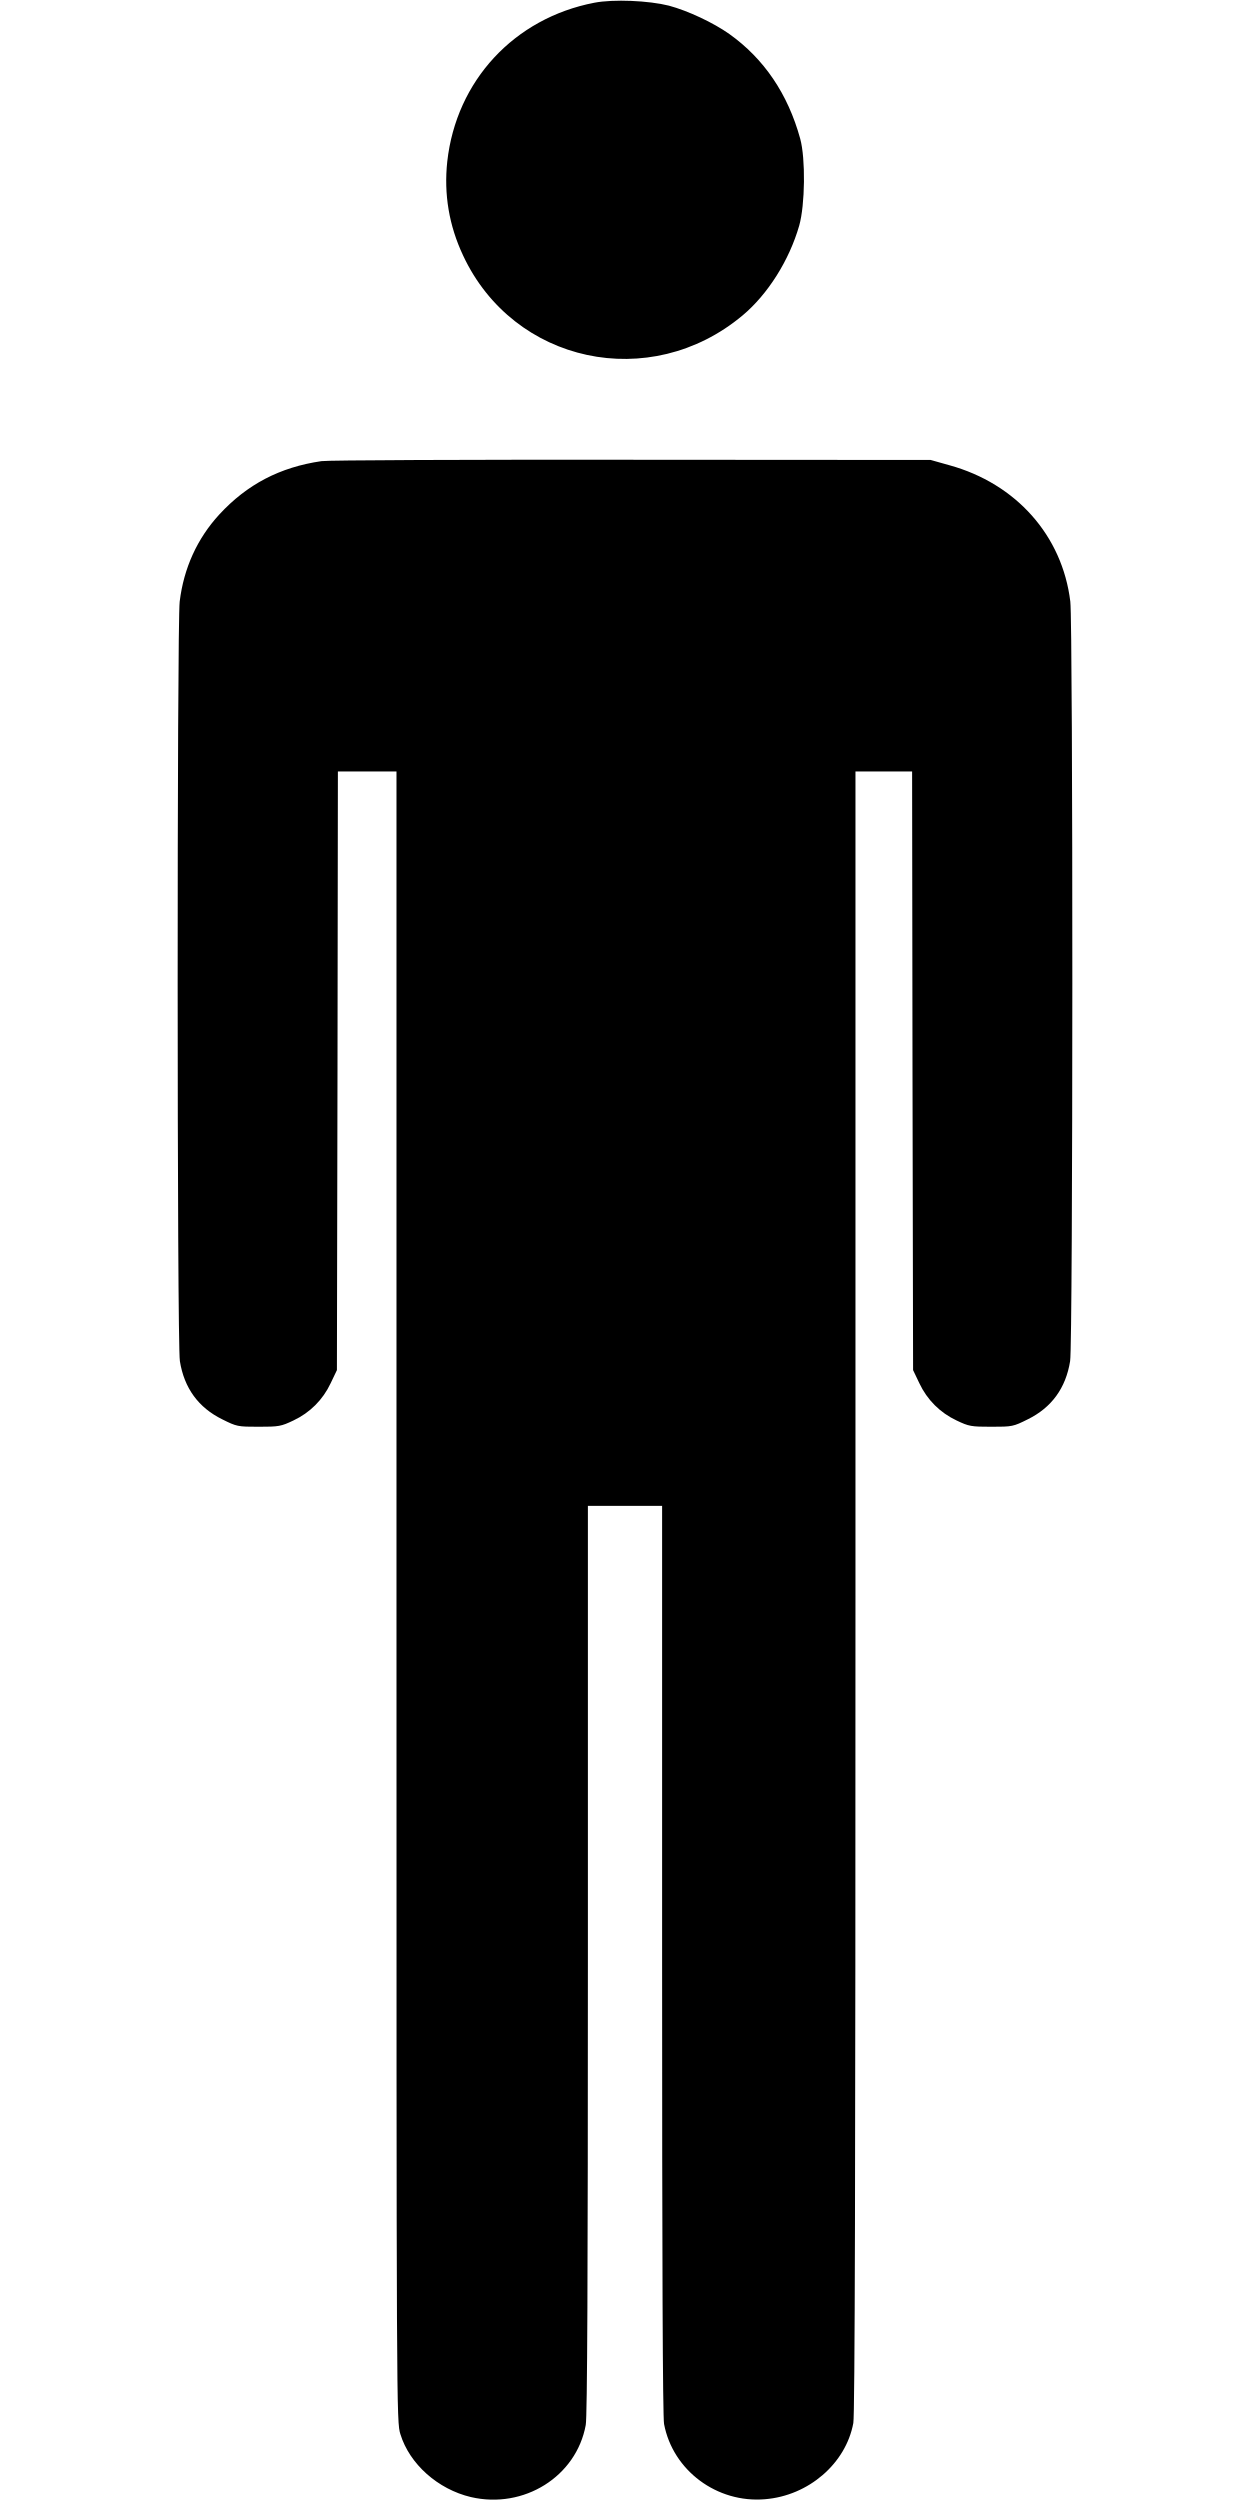
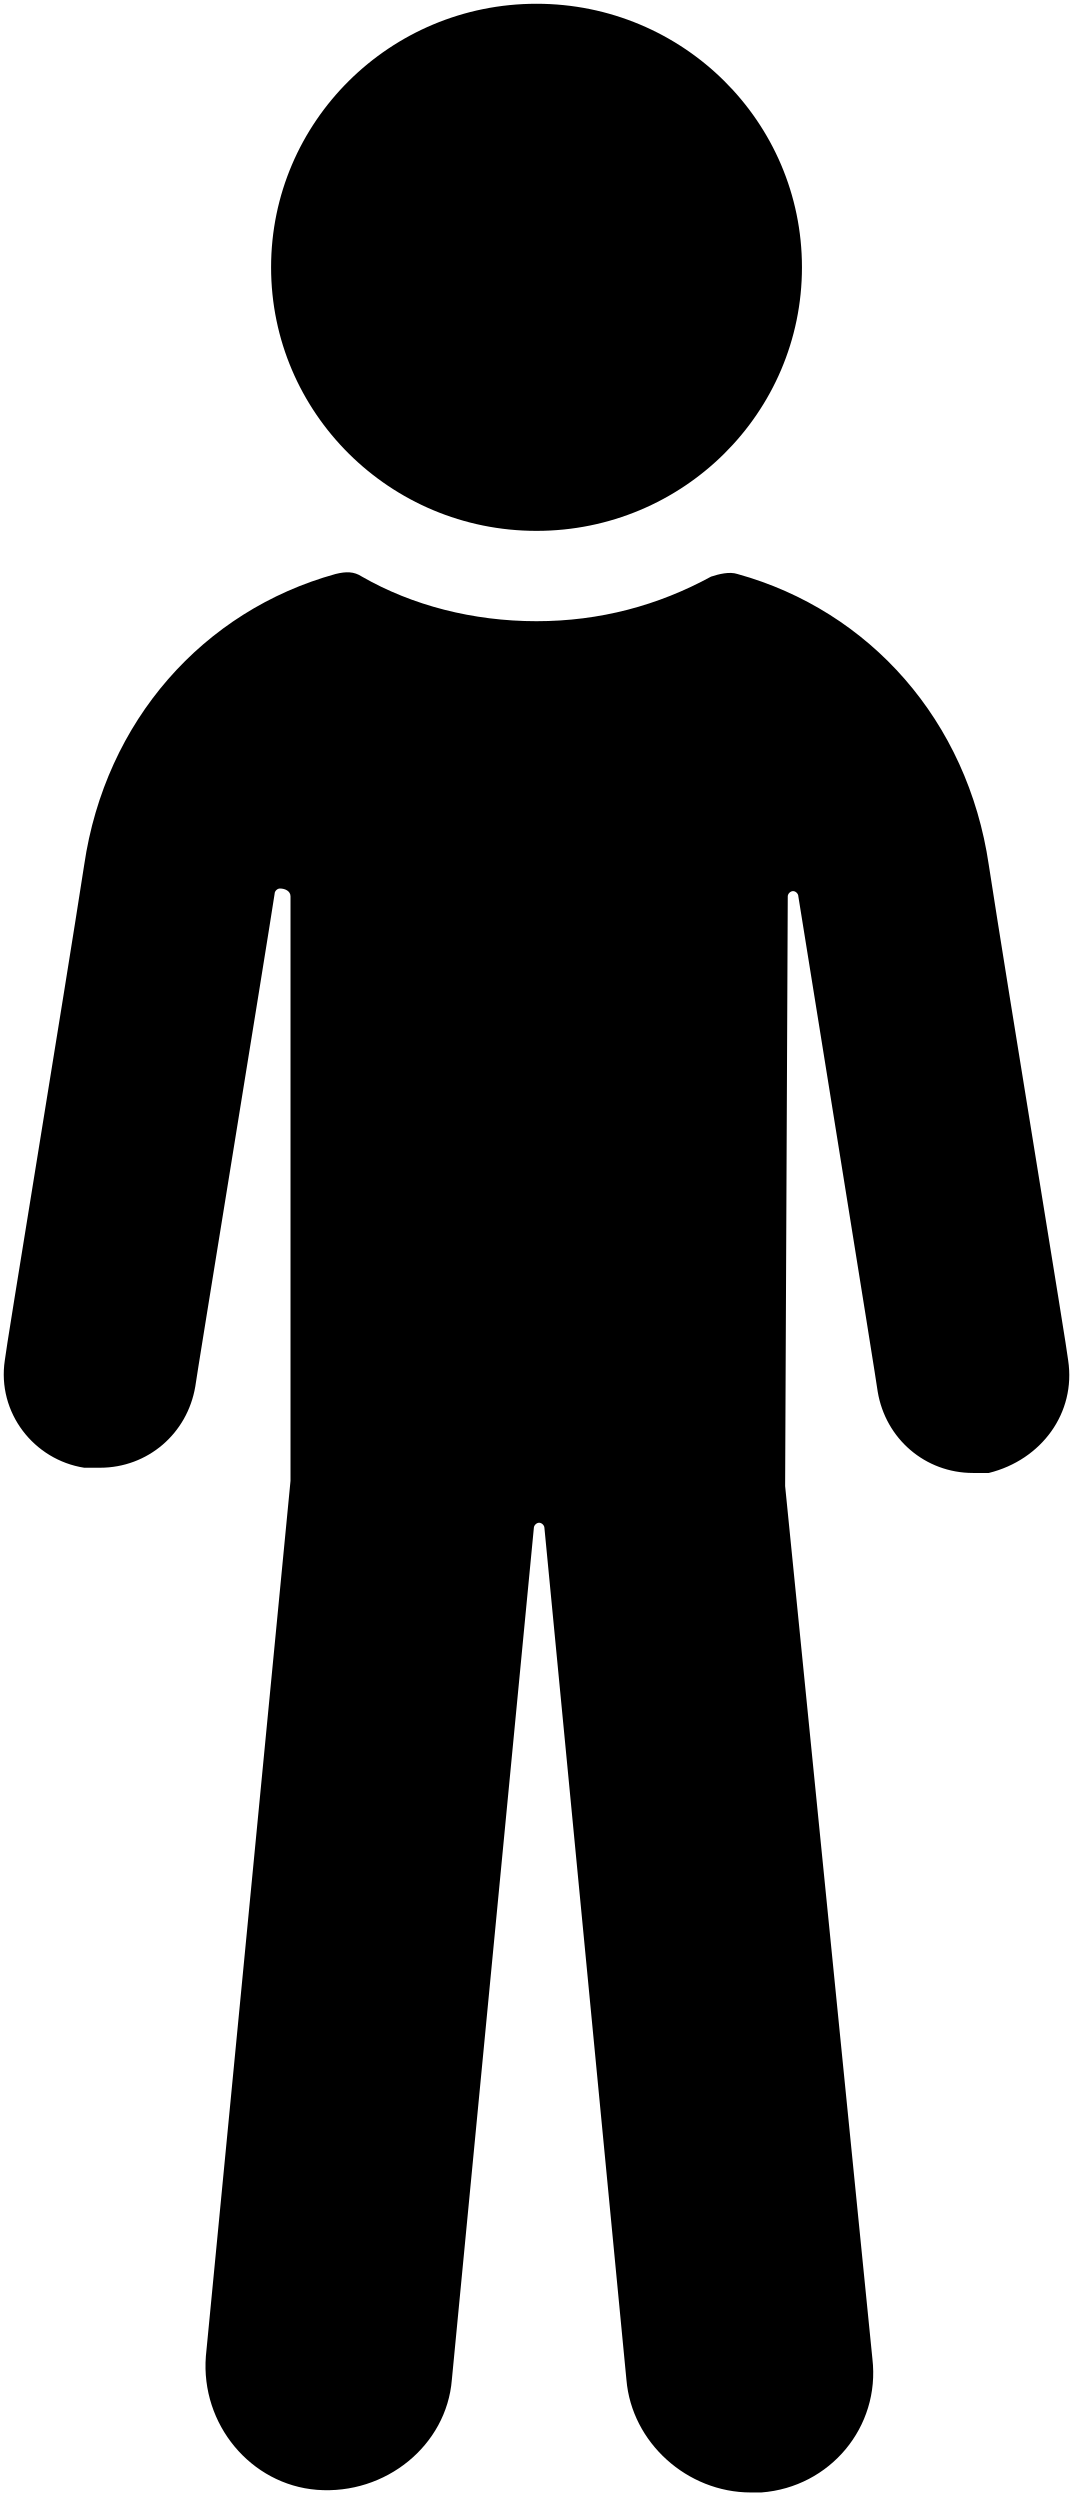
- <svg xmlns="http://www.w3.org/2000/svg" version="1.0" width="640pt" height="1280pt" viewBox="0 0 640 1280" preserveAspectRatio="xMidYMid meet">
-   <g transform="translate(0,1280) scale(0.1,-0.1)" fill="#000000" stroke="none">
-     <path d="M3043 12786 c-410 -79 -707 -399 -753 -813 -18 -167 9 -328 81 -481 258 -553 958 -703 1431 -307 129 108 239 282 290 460 30 106 33 343 5 445 -63 229 -185 409 -363 536 -82 58 -212 119 -309 145 -103 26 -284 34 -382 15z" />
-     <path d="M1646 10439 c-213 -31 -381 -119 -523 -273 -113 -123 -182 -274 -203 -446 -14 -117 -14 -3801 1 -3889 22 -138 95 -238 217 -298 74 -37 79 -38 186 -38 104 0 115 2 178 32 85 40 151 106 191 191 l32 67 3 1533 2 1532 150 0 150 0 0 -4224 c0 -4203 0 -4224 20 -4289 47 -153 192 -282 361 -322 271 -63 540 105 588 369 8 42 11 762 11 2383 l0 2323 190 0 190 0 0 -2324 c0 -1538 3 -2341 10 -2377 45 -238 271 -406 517 -385 223 18 414 183 452 390 8 43 11 1263 11 4258 l0 4198 145 0 145 0 2 -1532 3 -1533 32 -67 c40 -85 106 -151 191 -191 63 -30 74 -32 178 -32 107 0 112 1 186 38 122 60 195 160 217 298 15 88 15 3772 1 3889 -41 338 -278 604 -619 698 l-96 27 -1530 1 c-841 1 -1557 -2 -1589 -7z" />
+ <svg xmlns="http://www.w3.org/2000/svg" width="284" height="664" xml:space="preserve" overflow="hidden">
+   <defs>
+     <clipPath id="clip0">
+       <rect x="1228" y="1407" width="284" height="664" />
+     </clipPath>
+     <clipPath id="clip1">
+       <rect x="1228" y="1407" width="284" height="664" />
+     </clipPath>
+   </defs>
+   <g clip-path="url(#clip0)" transform="translate(-1228 -1407)">
+     <g clip-path="url(#clip1)">
+       <path d="M1511.7 1768.29C1511.7 1766.89 1495.54 1668.74 1490.62 1636.72 1485 1598.44 1459.01 1569.2 1423.88 1559.46 1421.78 1558.76 1418.97 1559.46 1416.86 1560.15 1402.81 1567.81 1387.35 1571.99 1370.49 1571.99 1353.63 1571.99 1337.47 1567.81 1324.13 1560.15 1322.02 1558.76 1319.91 1558.76 1317.1 1559.46 1281.97 1569.2 1255.98 1598.44 1250.36 1636.72 1245.44 1668.74 1229.28 1766.89 1229.28 1768.29 1227.18 1782.21 1237.01 1794.74 1250.36 1796.83 1251.77 1796.83 1253.17 1796.83 1254.58 1796.83 1267.22 1796.83 1277.76 1787.78 1279.87 1775.25 1279.87 1774.55 1298.83 1658.3 1300.94 1644.38 1300.94 1643.68 1301.64 1642.99 1302.35 1642.99 1303.75 1642.99 1305.16 1643.68 1305.16 1645.08L1305.16 1800.31 1282.68 2032.8C1281.27 2050.9 1294.62 2066.91 1312.18 2068.3 1330.45 2069.7 1346.61 2056.47 1348.01 2039.07L1369.79 1812.84C1369.79 1812.14 1370.49 1811.44 1371.19 1811.44 1371.9 1811.44 1372.6 1812.14 1372.6 1812.84L1394.38 2039.07C1395.78 2055.77 1410.54 2069 1427.4 2069 1428.1 2069 1429.5 2069 1430.21 2069 1448.47 2067.61 1461.82 2051.6 1459.71 2033.5L1436.53 1801.7 1437.23 1645.08C1437.23 1644.38 1437.93 1643.68 1438.64 1643.68 1439.34 1643.68 1440.04 1644.38 1440.04 1645.08 1442.15 1658.3 1461.12 1775.94 1461.12 1776.64 1463.22 1789.17 1473.76 1798.22 1486.41 1798.22 1487.81 1798.22 1489.22 1798.22 1490.62 1798.22 1504.67 1794.74 1513.81 1782.21 1511.7 1768.29Z" fill="#000000" fill-rule="evenodd" fill-opacity="1" />
+       <path d="M1441 1478C1441 1516.66 1409.44 1548 1370.5 1548 1331.56 1548 1300 1516.66 1300 1478 1300 1439.34 1331.56 1408 1370.5 1408 1409.44 1408 1441 1439.34 1441 1478Z" fill="#000000" fill-rule="evenodd" fill-opacity="1" />
+     </g>
  </g>
</svg>
